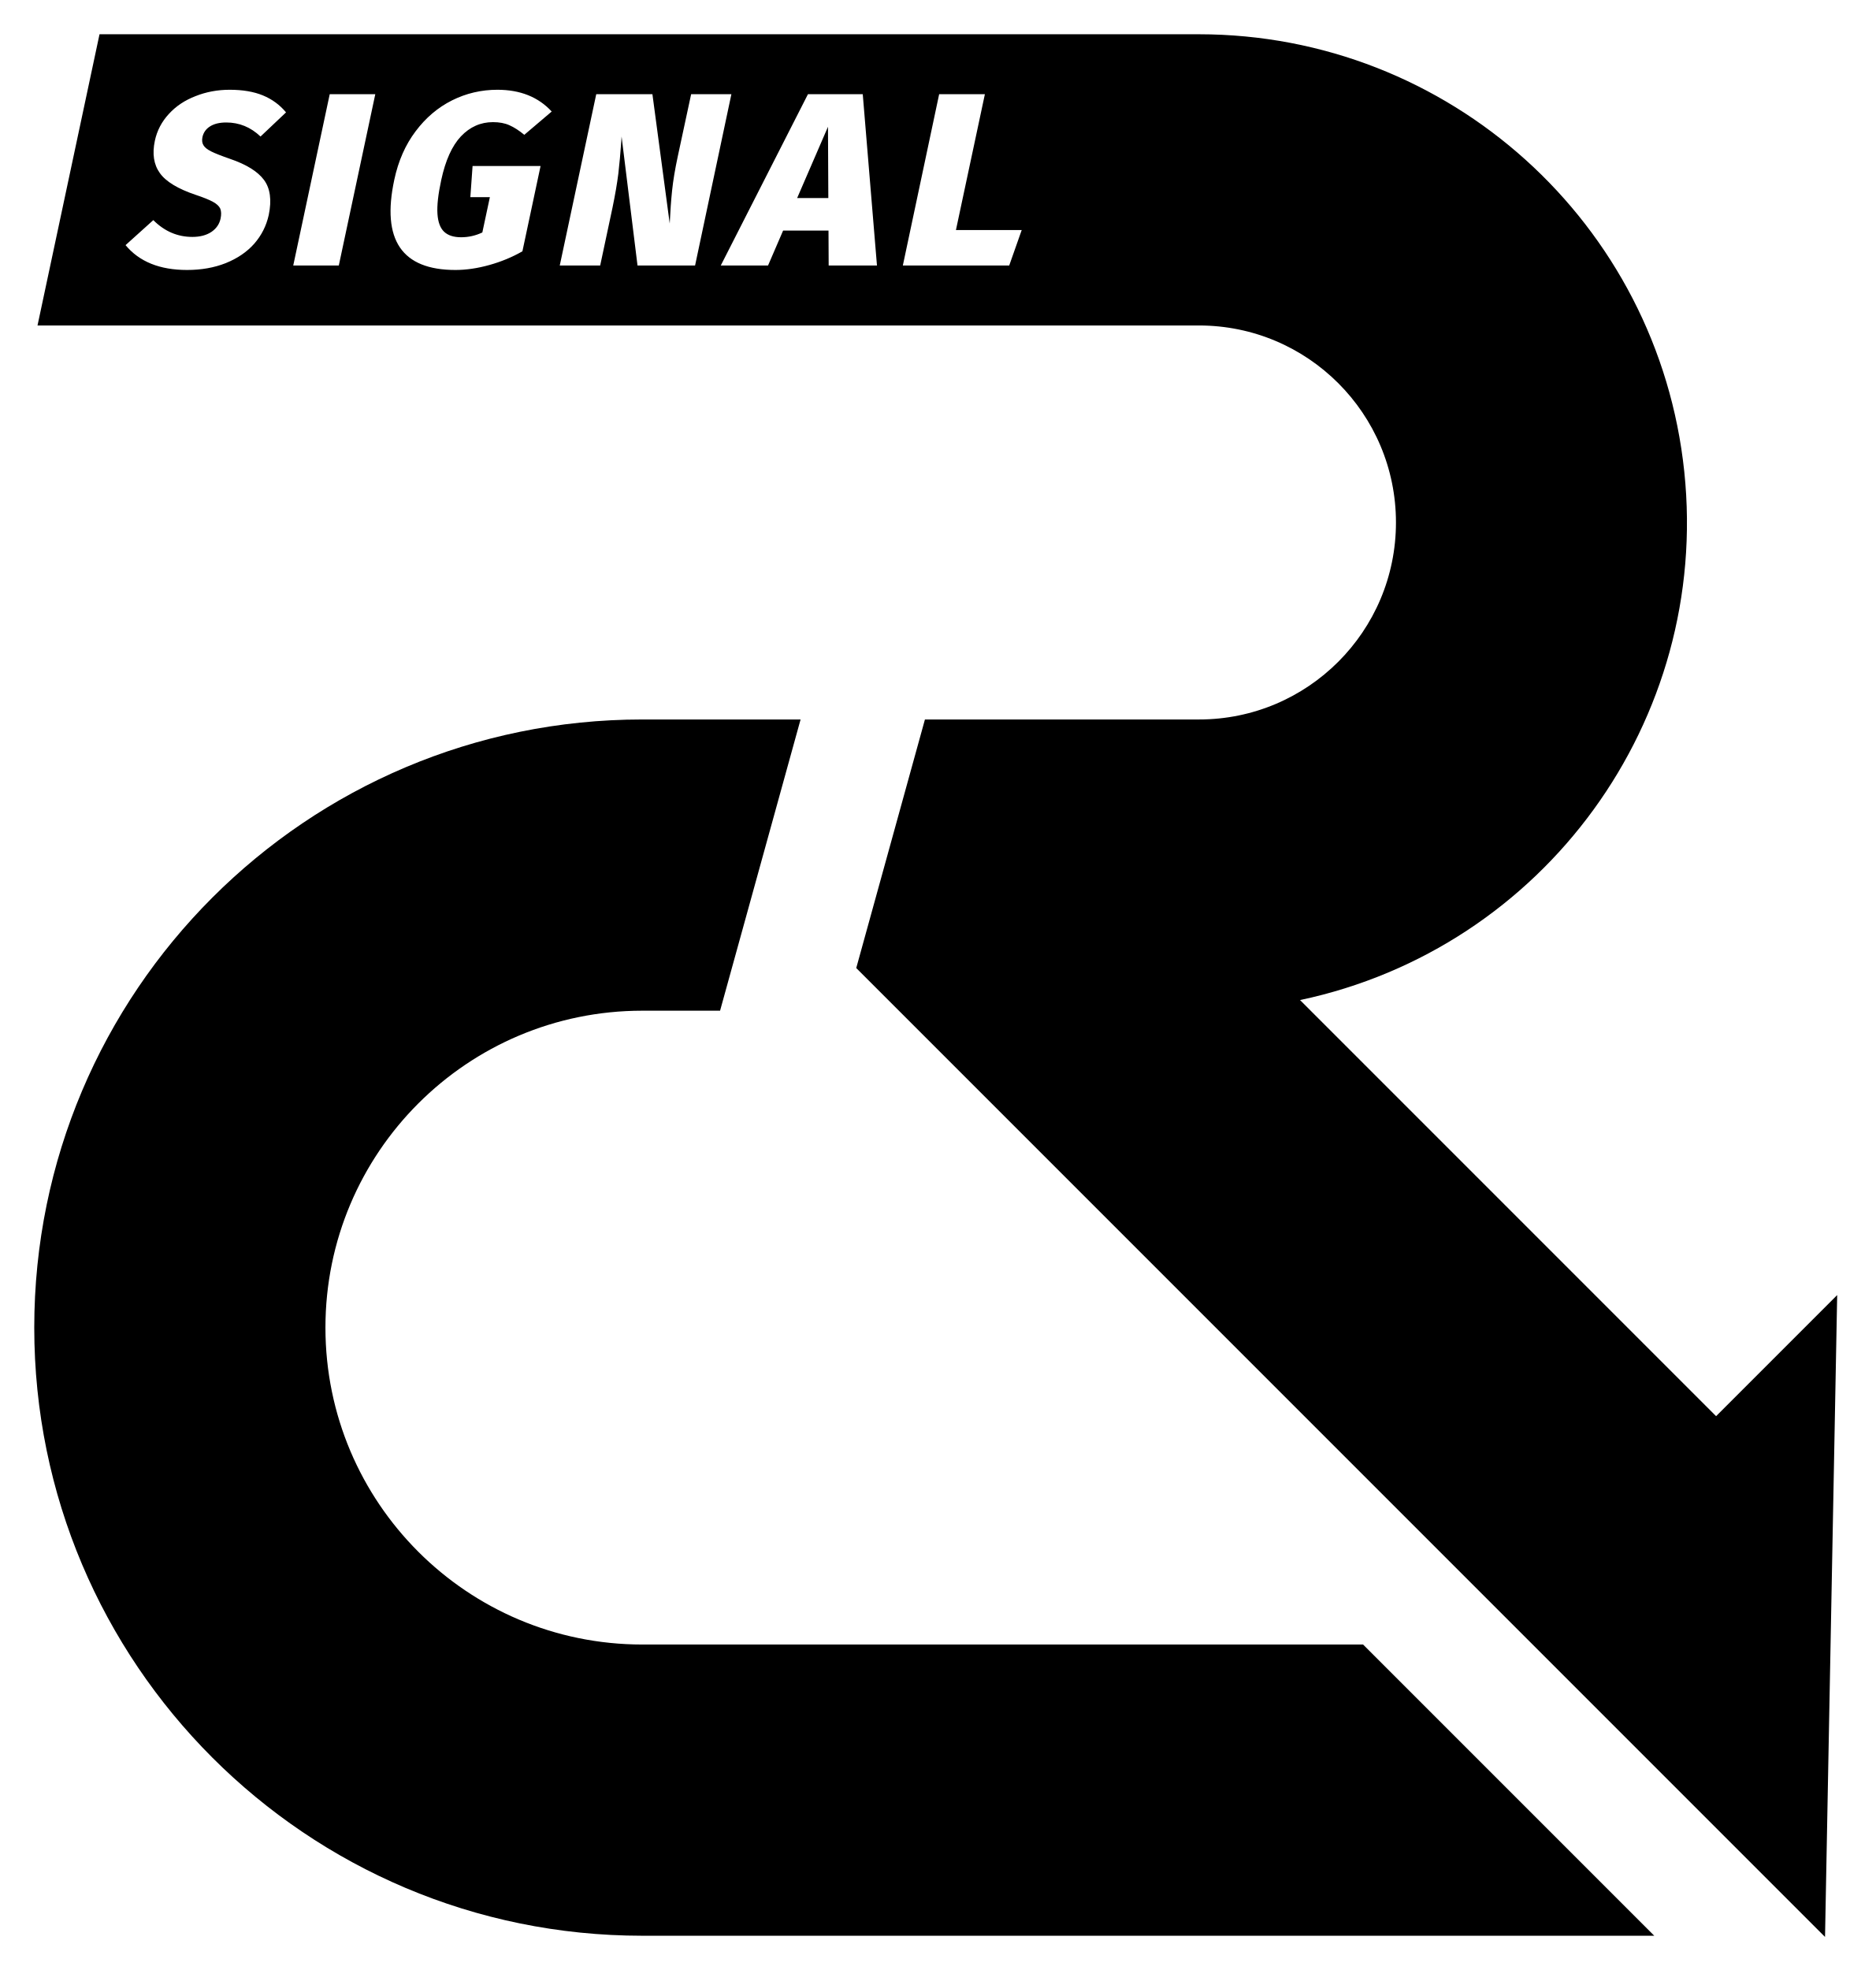
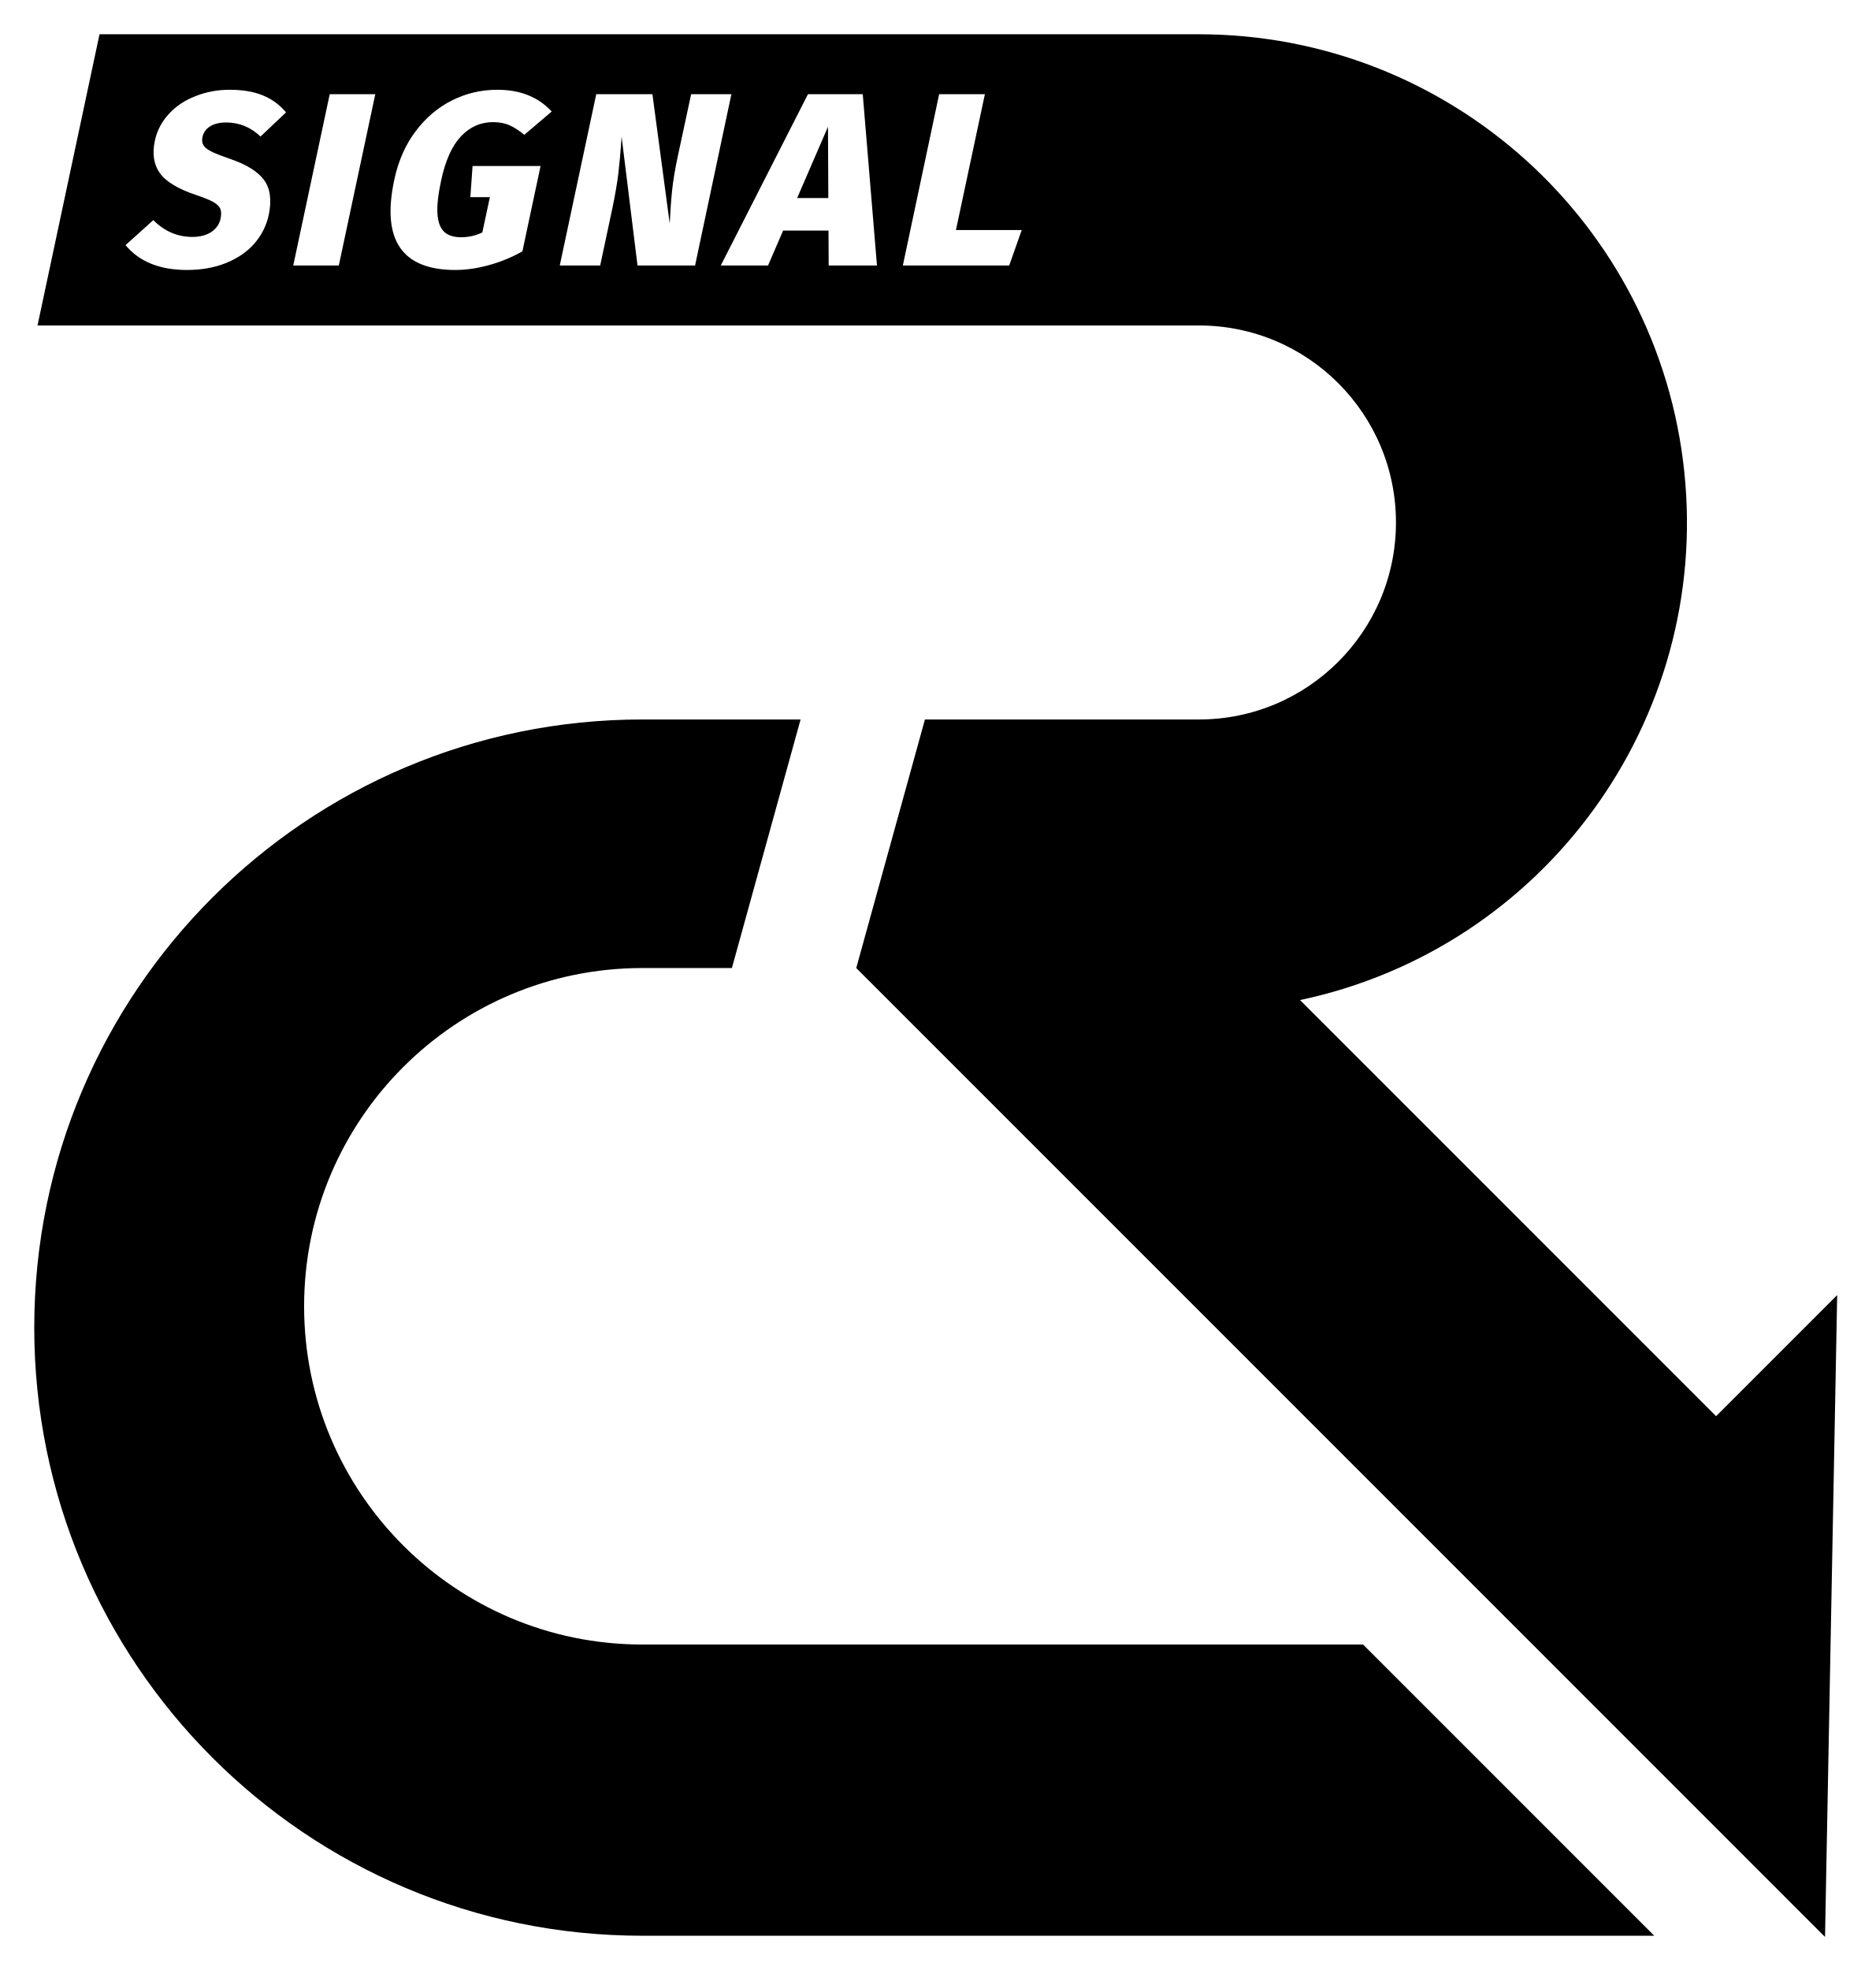
<svg xmlns="http://www.w3.org/2000/svg" viewBox="0 35.5 109.5 115">
-   <path fill="#000" fill-rule="evenodd" d="M5.81 37.5H70A28.5 28.5 0 0 1 75.9 93.88L100.19 118.17L107.26 111.1L106.55 148.57L49.99 92.01L54 77.5H70A11.5 11.5 0 0 0 70 54.5H2.19Z M16.7 42.06 15.21 43.47Q14.35 42.65 13.21 42.65Q12.62 42.65 12.26 42.88Q11.91 43.1 11.82 43.5Q11.76 43.79 11.88 43.98Q11.99 44.17 12.33 44.34Q12.67 44.51 13.42 44.77Q14.86 45.26 15.41 46Q15.96 46.74 15.69 48.05Q15.48 49 14.84 49.73Q14.2 50.45 13.18 50.86Q12.17 51.26 10.92 51.26Q8.53 51.26 7.33 49.81L8.95 48.35Q9.93 49.33 11.23 49.33Q11.9 49.33 12.34 49.04Q12.78 48.74 12.88 48.25Q12.95 47.91 12.86 47.68Q12.76 47.46 12.43 47.28Q12.1 47.1 11.44 46.88Q9.86 46.35 9.33 45.6Q8.8 44.86 9.04 43.72Q9.23 42.83 9.86 42.15Q10.48 41.47 11.42 41.11Q12.35 40.74 13.41 40.74Q14.55 40.74 15.35 41.07Q16.15 41.4 16.7 42.06ZM19.78 51H17.12L19.25 41H21.91ZM32.21 42.01 30.61 43.37Q30.15 42.99 29.74 42.81Q29.34 42.63 28.78 42.63Q27.7 42.63 26.91 43.46Q26.13 44.29 25.76 46.01Q25.49 47.26 25.54 47.99Q25.59 48.71 25.93 49.03Q26.27 49.35 26.92 49.35Q27.57 49.35 28.16 49.07L28.6 47.01H27.46L27.59 45.19H31.56L30.5 50.17Q29.61 50.68 28.57 50.97Q27.53 51.26 26.59 51.26Q21.89 51.26 23.02 45.99Q23.37 44.35 24.26 43.17Q25.15 41.98 26.39 41.36Q27.63 40.74 29.04 40.74Q31.04 40.74 32.21 42.01ZM40.58 51H37.22L36.29 43.47L36.27 43.78Q36.2 44.77 36.1 45.64Q35.99 46.51 35.76 47.62L35.04 51H32.68L34.81 41H38.09L39.1 48.55Q39.15 47.47 39.24 46.61Q39.33 45.75 39.57 44.63L40.35 41H42.7ZM48.37 48.96H45.72L44.84 51H42.08L47.17 41H50.37L51.2 51H48.38ZM48.36 47.06 48.34 42.9 46.54 47.06ZM55.81 48.93H59.65L58.92 51H52.71L54.83 41H57.5Z M46.74 77.5H37.5A35.5 35.5 0 0 0 37.5 148.5H96.58L79.58 131.5H37.5A18.5 18.5 0 0 1 37.5 94.5H42.04Z" />
+   <path fill="#000" fill-rule="evenodd" d="M5.81 37.5H70A28.5 28.5 0 0 1 75.9 93.88L100.19 118.17L107.26 111.1L106.55 148.57L49.99 92.01L54 77.5H70A11.5 11.5 0 0 0 70 54.5H2.19Z M16.7 42.06 15.21 43.47Q14.35 42.65 13.21 42.65Q12.62 42.65 12.26 42.88Q11.91 43.1 11.82 43.5Q11.76 43.79 11.88 43.98Q11.99 44.17 12.33 44.34Q12.67 44.51 13.42 44.77Q14.86 45.26 15.41 46Q15.96 46.74 15.69 48.05Q15.48 49 14.84 49.73Q14.2 50.45 13.18 50.86Q12.17 51.26 10.92 51.26Q8.53 51.26 7.33 49.81L8.95 48.35Q9.93 49.33 11.23 49.33Q11.9 49.33 12.34 49.04Q12.78 48.74 12.88 48.25Q12.95 47.91 12.86 47.68Q12.76 47.46 12.43 47.28Q12.1 47.1 11.44 46.88Q9.86 46.35 9.33 45.6Q8.8 44.86 9.04 43.72Q9.23 42.83 9.86 42.15Q10.48 41.47 11.42 41.11Q12.35 40.74 13.41 40.74Q14.55 40.74 15.35 41.07Q16.15 41.4 16.7 42.06ZM19.78 51H17.12L19.25 41H21.91ZM32.21 42.01 30.61 43.37Q30.15 42.99 29.74 42.81Q29.34 42.63 28.78 42.63Q27.7 42.63 26.91 43.46Q26.13 44.29 25.76 46.01Q25.49 47.26 25.54 47.99Q25.59 48.71 25.93 49.03Q26.27 49.35 26.92 49.35Q27.57 49.35 28.16 49.07L28.6 47.01H27.46L27.59 45.19H31.56L30.5 50.17Q29.61 50.68 28.57 50.97Q27.53 51.26 26.59 51.26Q21.89 51.26 23.02 45.99Q23.37 44.35 24.26 43.17Q25.15 41.98 26.39 41.36Q27.63 40.74 29.04 40.74Q31.04 40.74 32.21 42.01ZM40.58 51H37.22L36.29 43.47L36.27 43.78Q36.2 44.77 36.1 45.64Q35.99 46.51 35.76 47.62L35.04 51H32.68L34.81 41H38.09L39.1 48.55Q39.15 47.47 39.24 46.61Q39.33 45.75 39.57 44.63L40.35 41H42.7ZM48.37 48.96H45.72L44.84 51H42.08L47.17 41H50.37L51.2 51H48.38ZM48.36 47.06 48.34 42.9 46.54 47.06ZM55.81 48.93H59.65L58.92 51H52.71L54.83 41H57.5Z M46.74 77.5H37.5A35.5 35.5 0 0 0 37.5 148.5H96.58L79.58 131.5H37.5A19.74 19.74 0 0 1 37.5 92.01H42.73Z" />
</svg>
